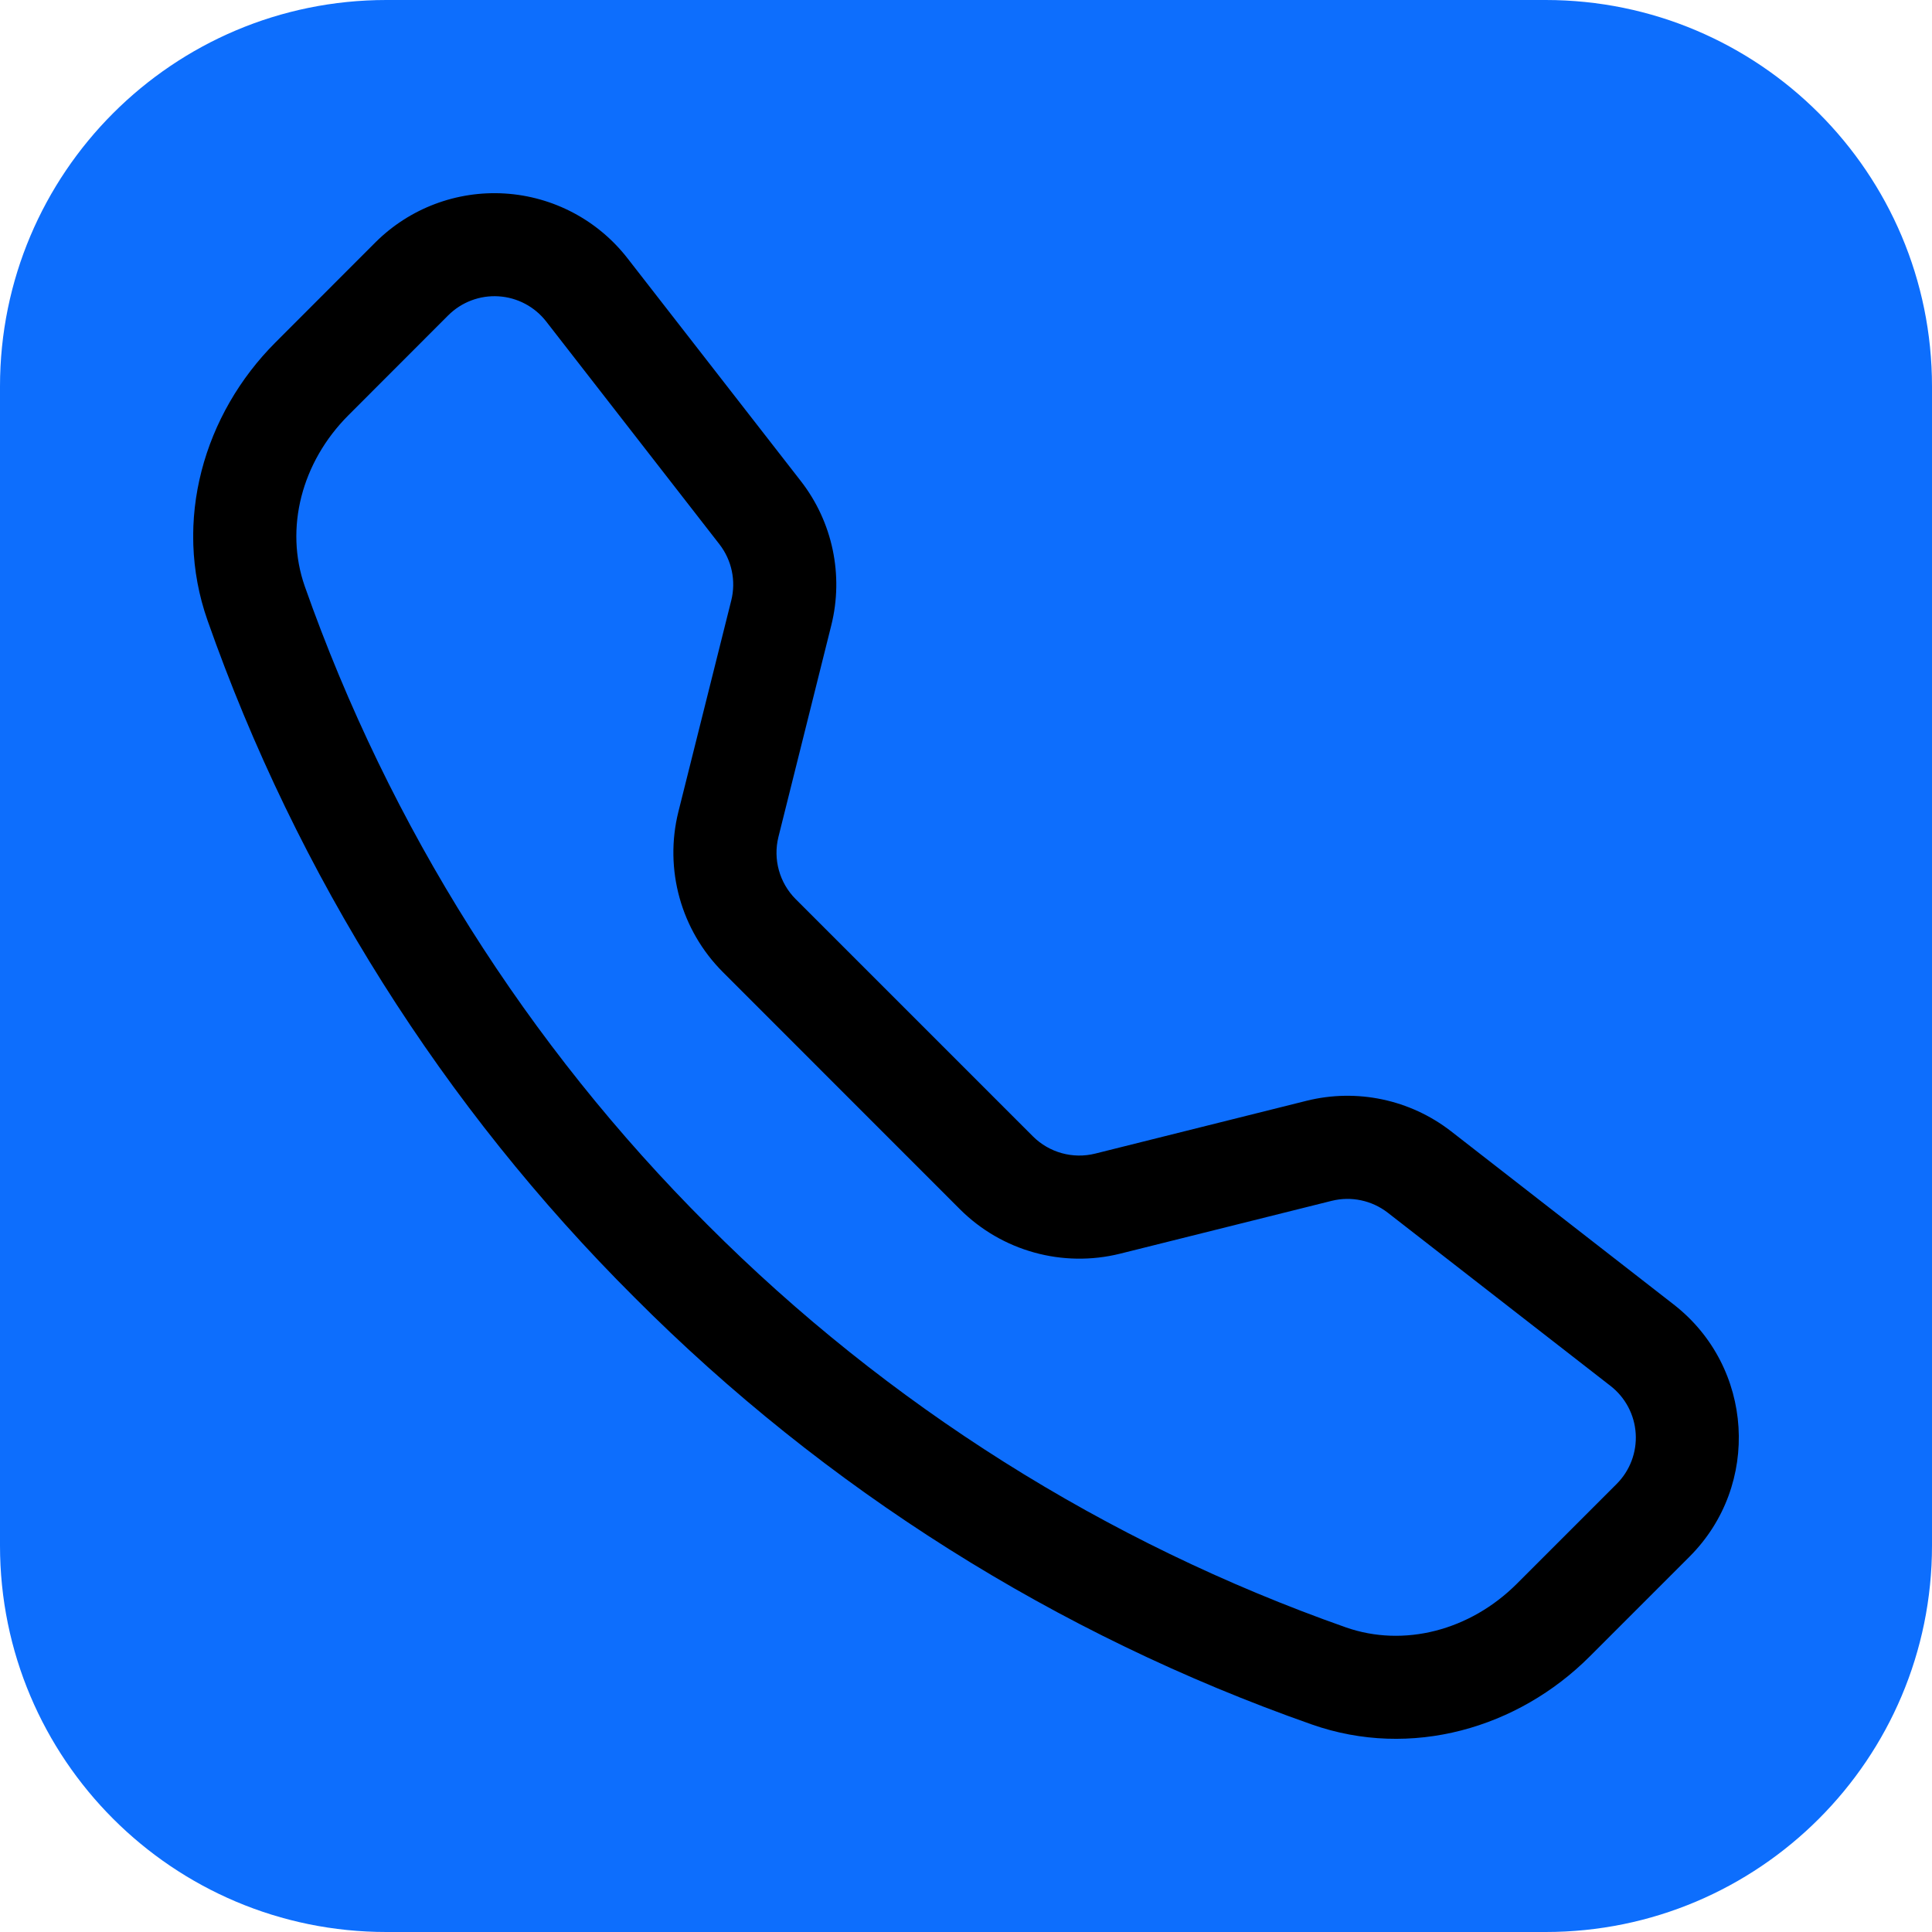
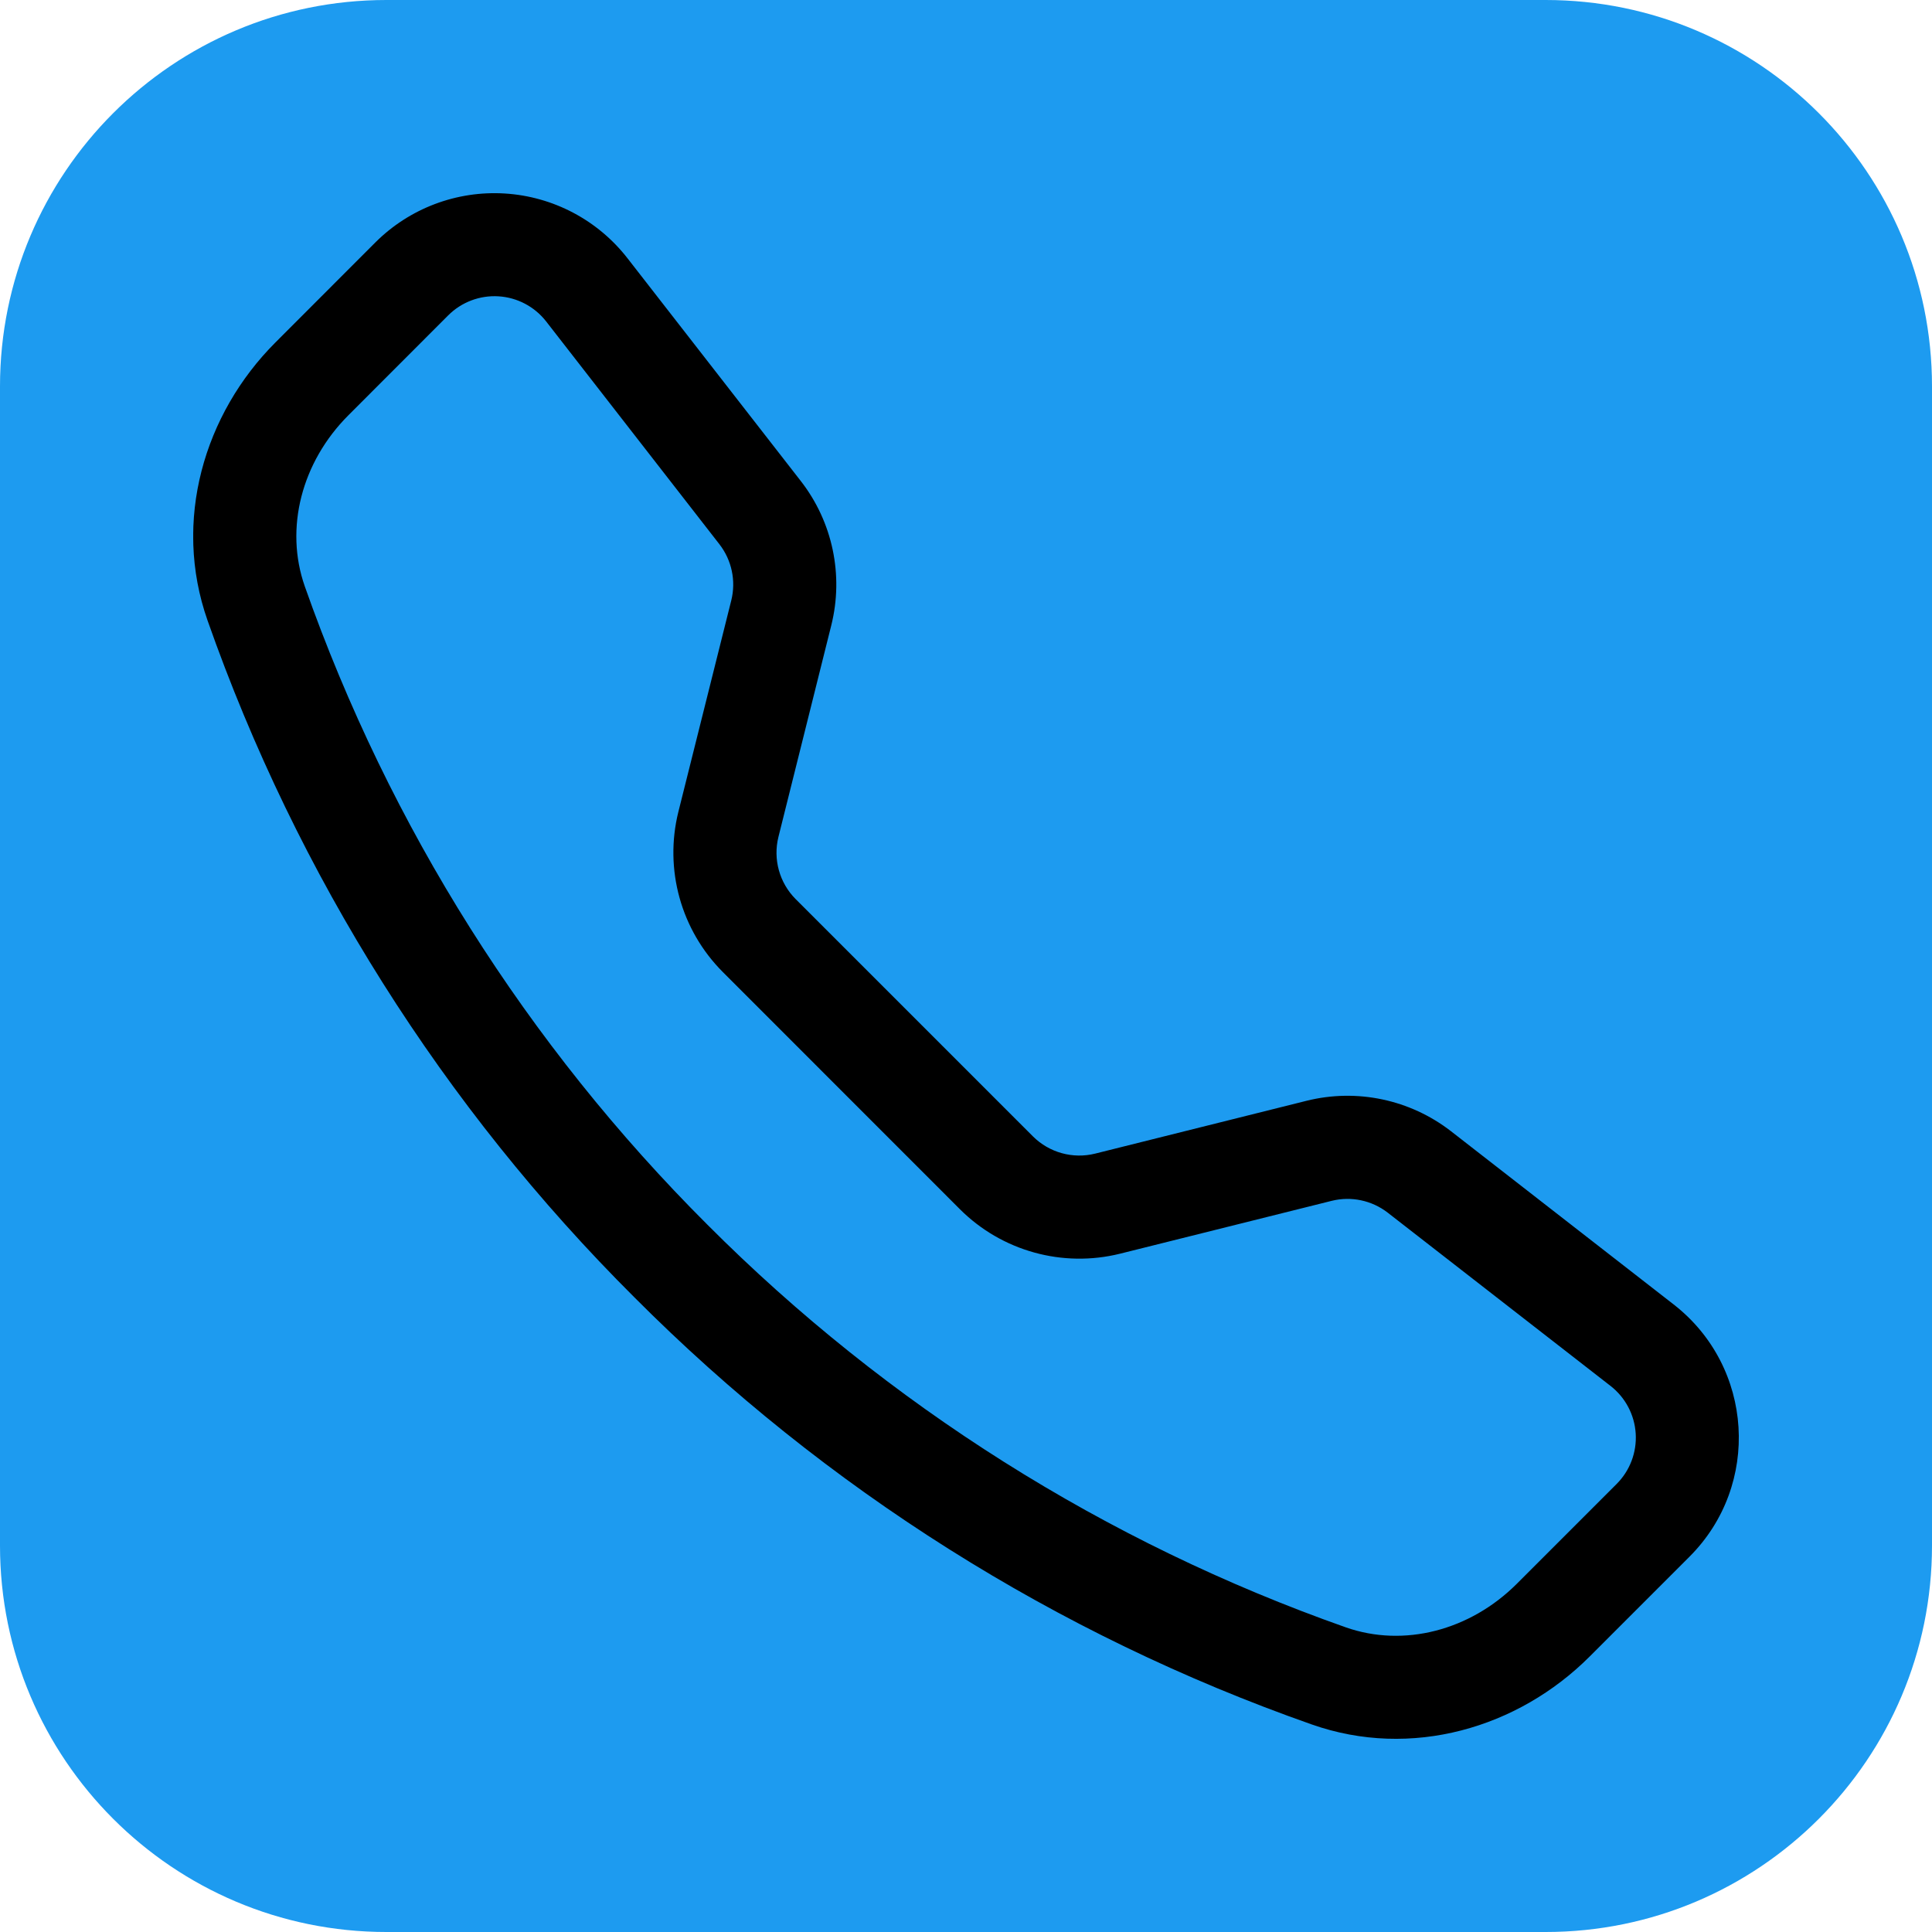
<svg xmlns="http://www.w3.org/2000/svg" version="1.1" width="1000" height="1000">
-   <rect width="1000" height="1000" rx="200" ry="200" fill="#0d6efd" />
+   <rect width="1000" height="1000" rx="200" ry="200" fill="#1d9bf0" />
  <g transform="matrix(50,0,0,50,100.0108,100.0049)">
    <svg version="1.1" width="16" height="16">
      <svg width="16" height="16" fill="currentColor" class="bi bi-telephone" viewBox="0 0 16 16">
        <path d="M3.654 1.328a.678.678 0 0 0-1.015-.063L1.605 2.3c-.483.484-.661 1.169-.45 1.77a17.6 17.6 0 0 0 4.168 6.608 17.6 17.6 0 0 0 6.608 4.168c.601.211 1.286.033 1.77-.45l1.034-1.034a.678.678 0 0 0-.063-1.015l-2.307-1.794a.68.68 0 0 0-.58-.122l-2.19.547a1.75 1.75 0 0 1-1.657-.459L5.482 8.062a1.75 1.75 0 0 1-.46-1.657l.548-2.19a.68.68 0 0 0-.122-.58zM1.884.511a1.745 1.745 0 0 1 2.612.163L6.29 2.98c.329.423.445.974.315 1.494l-.547 2.19a.68.68 0 0 0 .178.643l2.457 2.457a.68.68 0 0 0 .644.178l2.189-.547a1.75 1.75 0 0 1 1.494.315l2.306 1.794c.829.645.905 1.87.163 2.611l-1.034 1.034c-.74.74-1.846 1.065-2.877.702a18.6 18.6 0 0 1-7.01-4.42 18.6 18.6 0 0 1-4.42-7.009c-.362-1.03-.037-2.137.703-2.877z" />
      </svg>
    </svg>
  </g>
</svg>
